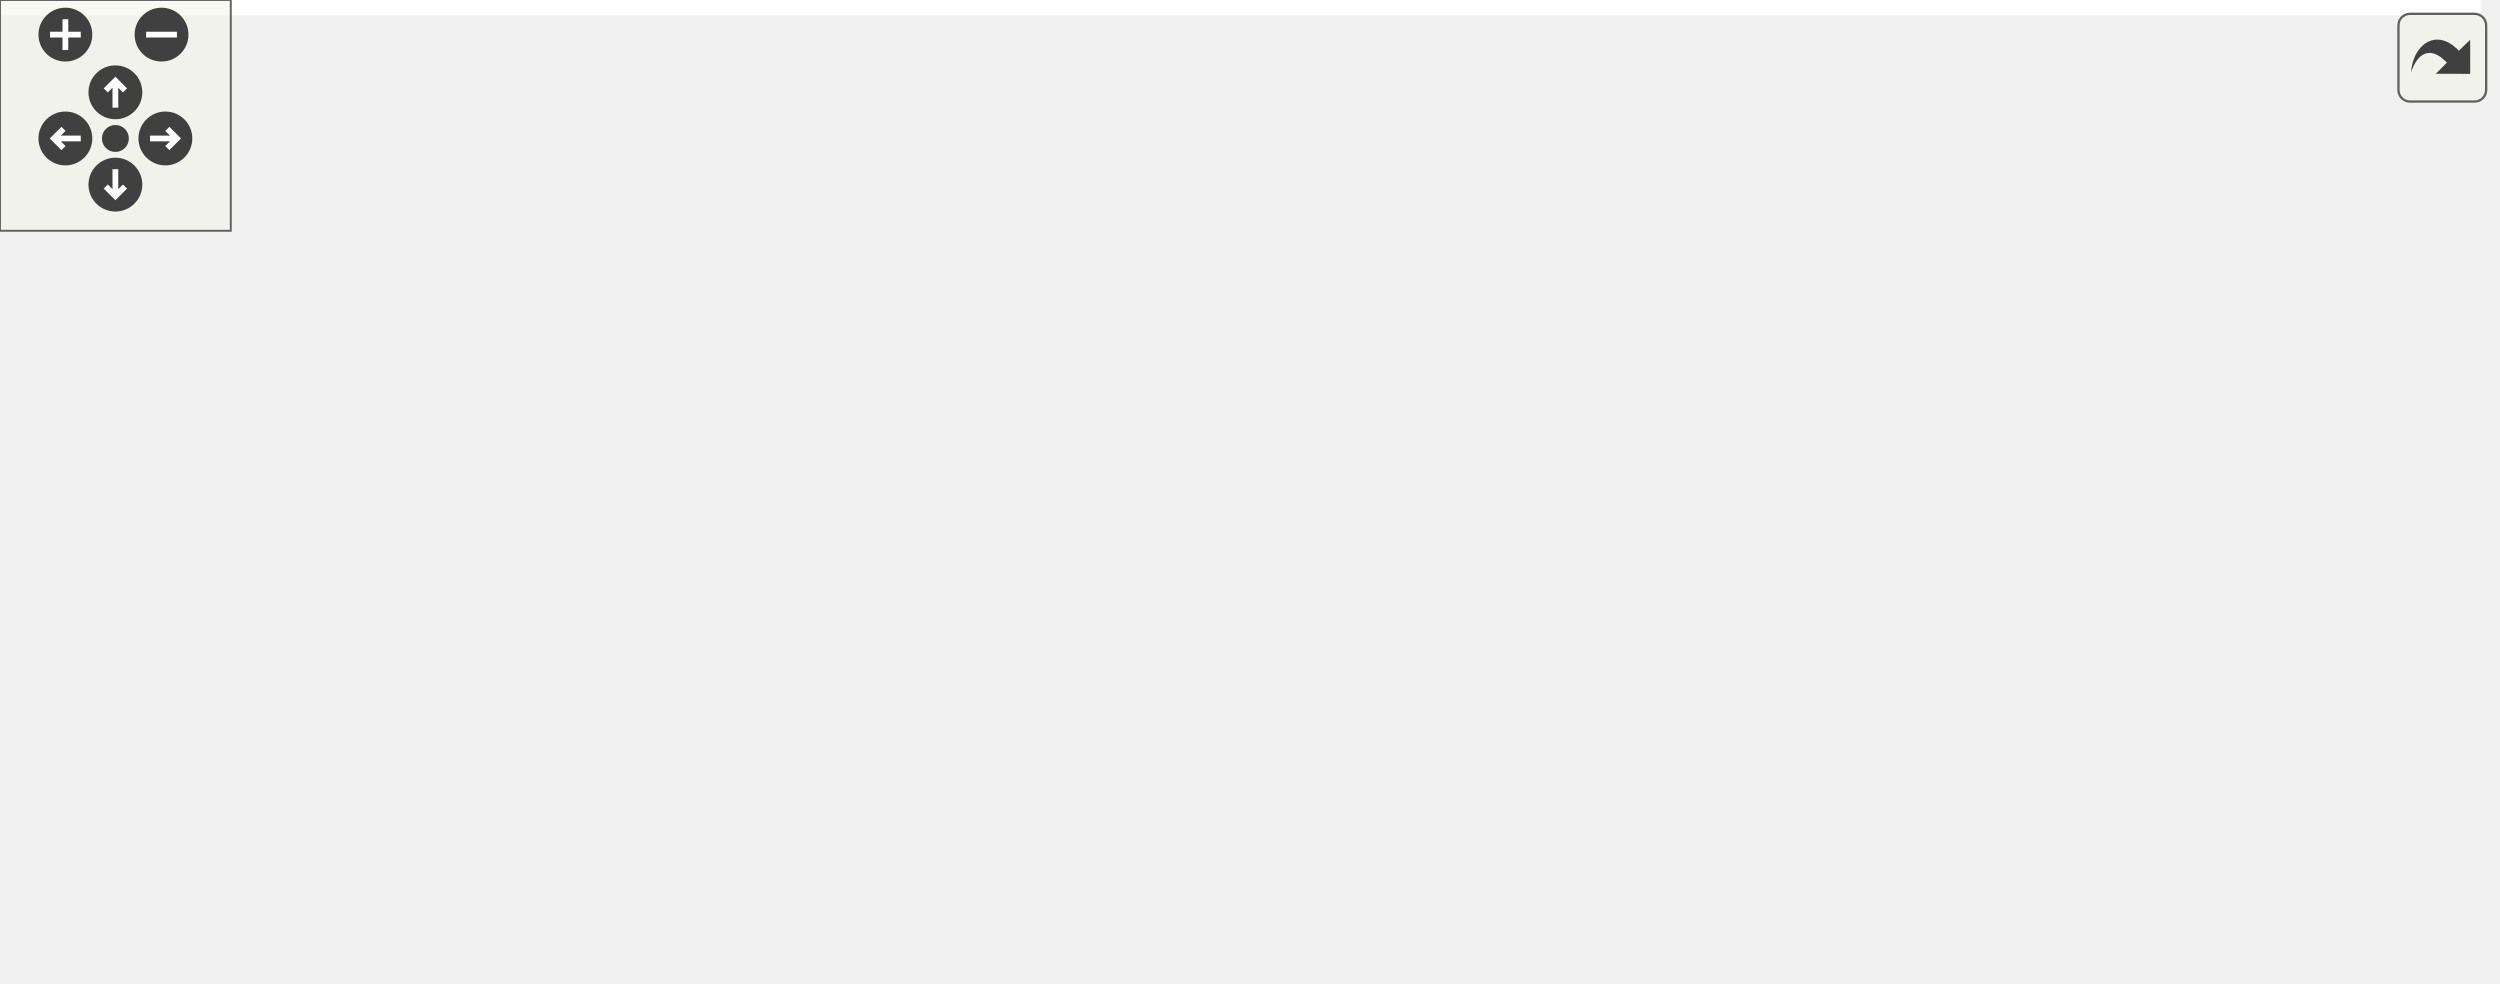
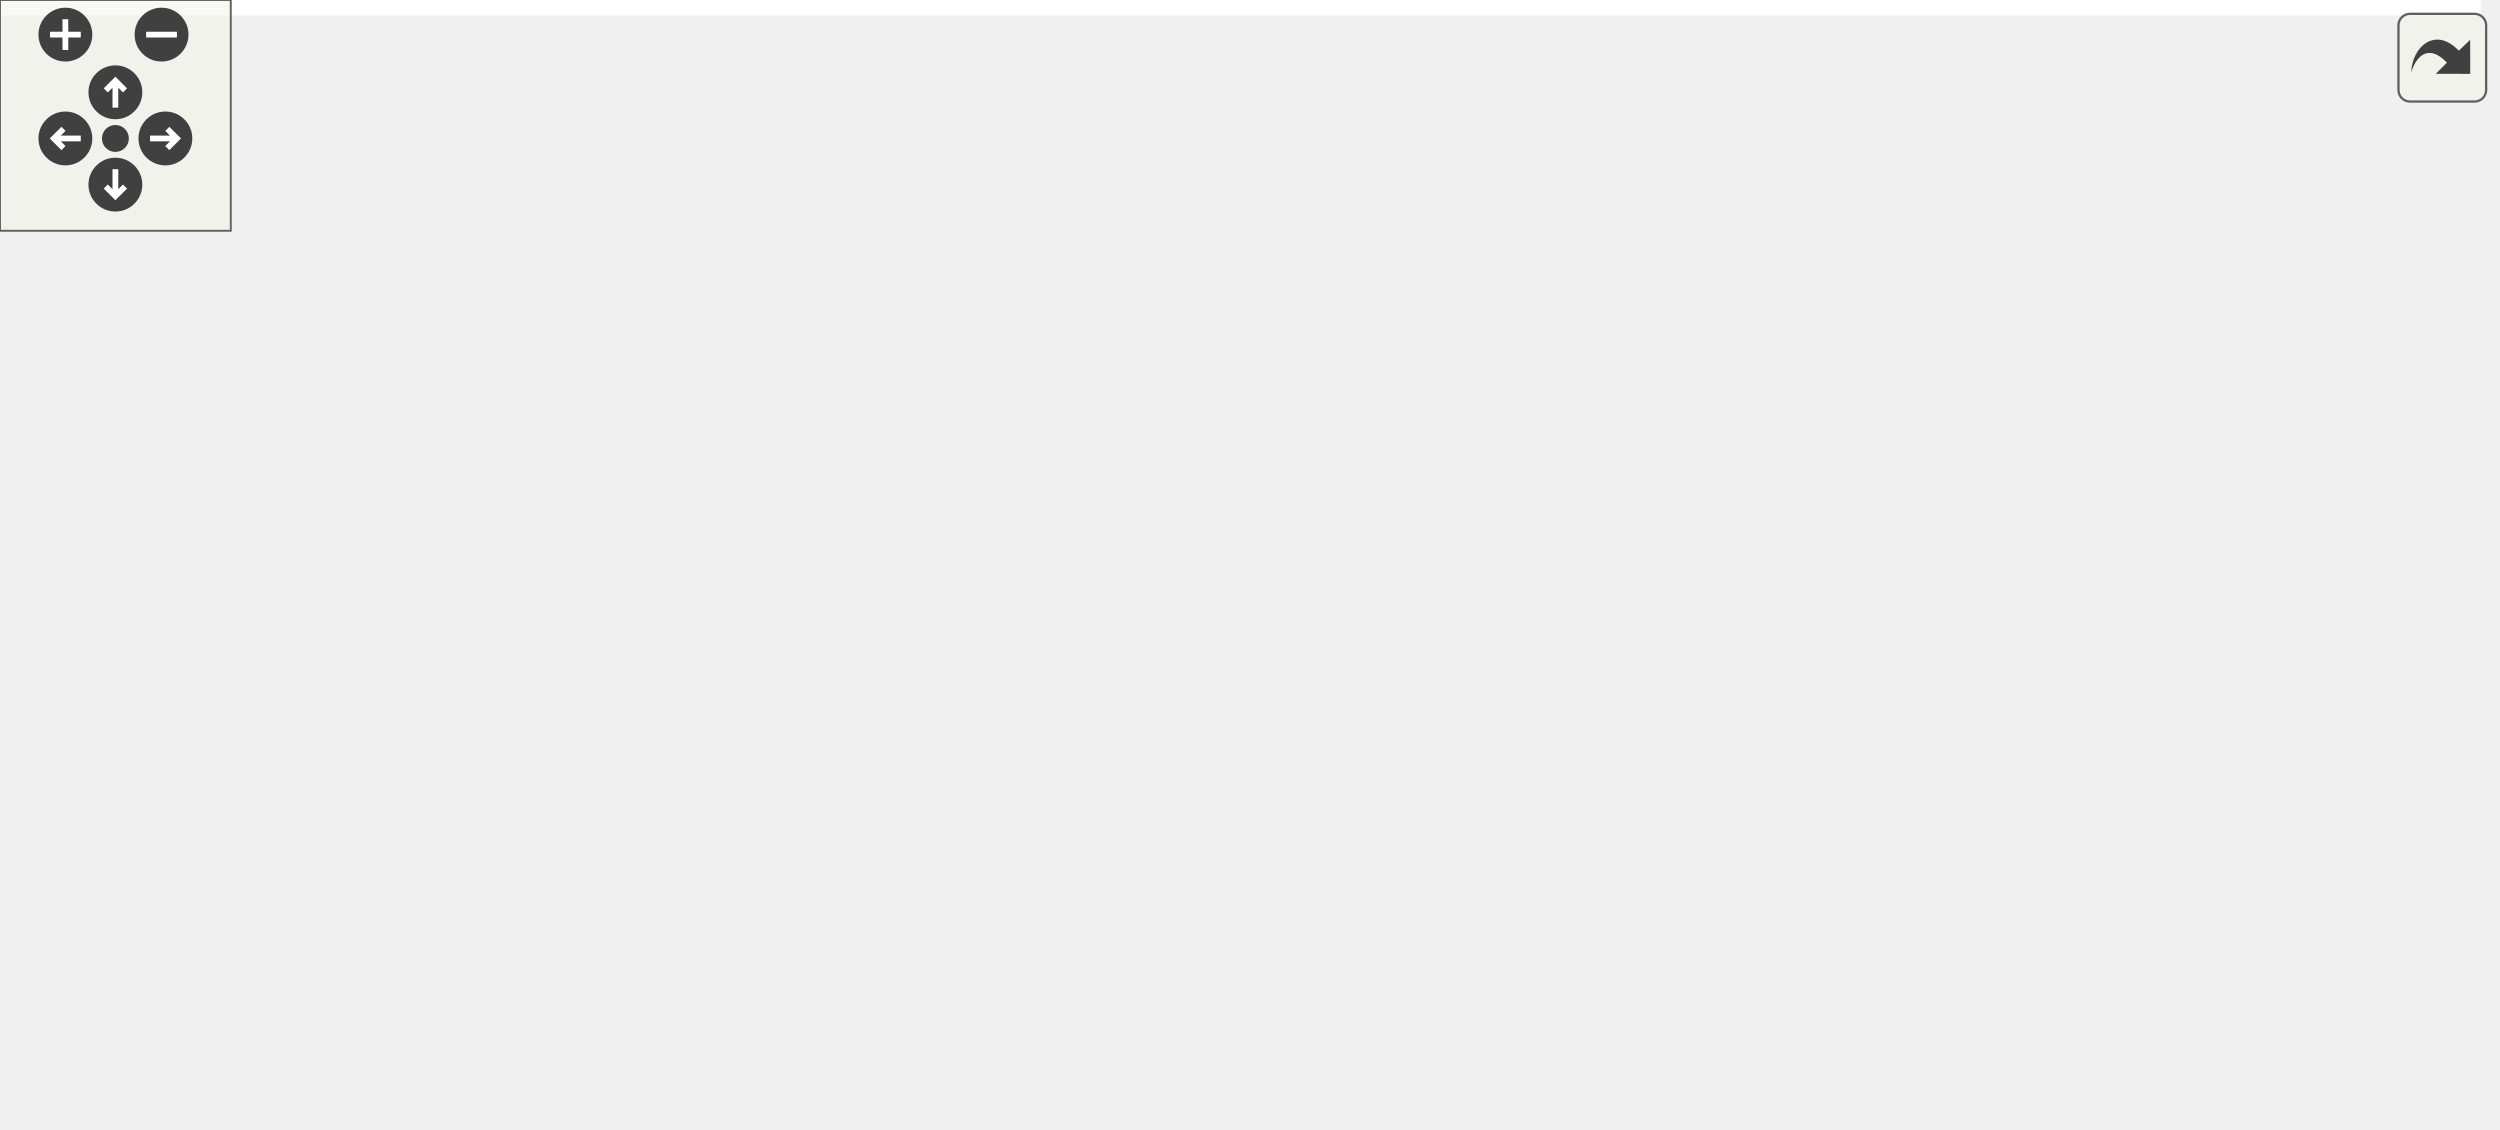
<svg xmlns="http://www.w3.org/2000/svg" xmlns:xlink="http://www.w3.org/1999/xlink" id="main" version="1.1" xml:space="preserve">
  <style type="text/css">
.edge:hover path { stroke: red; }
.edge:hover polygon { stroke: red; fill: red; }
</style>
  <defs>
    <circle id="rim" cx="0" cy="0" r="7" />
    <circle id="rim2" cx="0" cy="0" r="3.5" />
    <g id="zoomPlus">
      <use xlink:href="#rim" fill="#404040">
        <set attributeName="fill" to="#808080" begin="zoomplus.mouseover" end="zoomplus.mouseout" />
      </use>
      <path d="M-4,0h8M0,-4v8" fill="none" stroke="white" stroke-width="1.5" pointer-events="none" />
    </g>
    <g id="zoomMin">
      <use xlink:href="#rim" fill="#404040">
        <set attributeName="fill" to="#808080" begin="zoomminus.mouseover" end="zoomminus.mouseout" />
      </use>
      <path d="M-4,0h8" fill="none" stroke="white" stroke-width="1.5" pointer-events="none" />
    </g>
    <g id="dirArrow">
      <path fill="none" stroke="white" stroke-width="1.5" d="M0,-3.0v7 M-2.5,-0.5L0,-3.0L2.5,-0.5" />
    </g>
    <g id="resetDef">
      <use xlink:href="#rim2" fill="#404040">
        <set attributeName="fill" to="#808080" begin="reset.mouseover" end="reset.mouseout" />
      </use>
    </g>
  </defs>
  <svg id="graph" class="graph">
    <g id="viewport">
-       <polygon fill="white" stroke="transparent" points="-4,4 -4,-195 645,-195 645,4 -4,4" />
+       <polygon fill="white" stroke="transparent" points="-4,4 -4,-233 645,-233 645,4 -4,4" />
      <g id="node1" class="node">
        <g id="a_node1">
          <a xlink:title="Initializes the user-defined chip resources.">
-             <polygon fill="#bfbfbf" stroke="black" points="0,-71 0,-101 101,-101 101,-71 0,-71" />
-             <text text-anchor="start" x="8" y="-89" font-family="Helvetica,sans-Serif" font-size="10.00">sysUserPeriperhals</text>
-             <text text-anchor="middle" x="50.5" y="-78" font-family="Helvetica,sans-Serif" font-size="10.00">_Initialize</text>
+             <polygon fill="#bfbfbf" stroke="black" points="0,-90 0,-120 101,-120 101,-90 0,-90" />
+             <text text-anchor="start" x="8" y="-108" font-family="Helvetica,sans-Serif" font-size="10.00">sysUserPeriperhals</text>
+             <text text-anchor="middle" x="50.5" y="-97" font-family="Helvetica,sans-Serif" font-size="10.00">_Initialize</text>
          </a>
        </g>
      </g>
      <g id="node2" class="node">
        <g id="a_node2">
          <a xlink:href="a00526.html#gab420e63336f317e197b1cb8861561c3f" target="_top" xlink:title="DAC Module Base Register Initialization.">
-             <polygon fill="white" stroke="black" points="142,-152.5 142,-171.5 264,-171.5 264,-152.5 142,-152.5" />
-             <text text-anchor="middle" x="203" y="-159.5" font-family="Helvetica,sans-Serif" font-size="10.00">sysDacModule_Initialize</text>
+             <polygon fill="white" stroke="black" points="142,-190.5 142,-209.5 264,-209.5 264,-190.5 142,-190.5" />
+             <text text-anchor="middle" x="203" y="-197.5" font-family="Helvetica,sans-Serif" font-size="10.00">sysDacModule_Initialize</text>
          </a>
        </g>
      </g>
      <g id="edge1" class="edge">
-         <path fill="none" stroke="midnightblue" d="M70.53,-101.16C87.22,-113.83 112.58,-131.62 137,-143 141.93,-145.3 147.2,-147.38 152.52,-149.26" />
-         <polygon fill="midnightblue" stroke="midnightblue" points="151.52,-152.62 162.11,-152.42 153.71,-145.97 151.52,-152.62" />
+         <path fill="none" stroke="midnightblue" d="M64.51,-120.04C80.11,-137.16 107.81,-164.84 137,-181 140.98,-183.21 145.25,-185.18 149.62,-186.94" />
+         <polygon fill="midnightblue" stroke="midnightblue" points="148.7,-190.33 159.3,-190.46 151.1,-183.75 148.7,-190.33" />
      </g>
      <g id="node6" class="node">
        <g id="a_node6">
          <a xlink:href="a00526.html#ga2f97c3082e0d6f724cea482c10c2d08f" target="_top" xlink:title=" ">
-             <polygon fill="white" stroke="black" points="146,-114.5 146,-133.5 260,-133.5 260,-114.5 146,-114.5" />
-             <text text-anchor="middle" x="203" y="-121.5" font-family="Helvetica,sans-Serif" font-size="10.00">sysDacOutput_Enable</text>
+             <polygon fill="white" stroke="black" points="146,-152.5 146,-171.5 260,-171.5 260,-152.5 146,-152.5" />
+             <text text-anchor="middle" x="203" y="-159.5" font-family="Helvetica,sans-Serif" font-size="10.00">sysDacOutput_Enable</text>
          </a>
        </g>
      </g>
      <g id="edge6" class="edge">
-         <path fill="none" stroke="midnightblue" d="M101.2,-98.55C118.37,-102.89 137.57,-107.73 154.56,-112.02" />
-         <polygon fill="midnightblue" stroke="midnightblue" points="153.72,-115.42 164.28,-114.48 155.44,-108.63 153.72,-115.42" />
+         <path fill="none" stroke="midnightblue" d="M82.76,-120.1C98.77,-127.52 118.7,-136.29 137,-143 143.3,-145.31 150.03,-147.54 156.68,-149.6" />
+         <polygon fill="midnightblue" stroke="midnightblue" points="155.71,-152.96 166.3,-152.5 157.73,-146.26 155.71,-152.96" />
      </g>
      <g id="node8" class="node">
        <g id="a_node8">
          <a xlink:href="a00526.html#ga231ffdd65b0ae520b467cbc6fbbf8d03" target="_top" xlink:title="Initializes a user specified DAC instance with DAC output enabled.">
-             <polygon fill="white" stroke="black" points="143.5,-76.5 143.5,-95.5 262.5,-95.5 262.5,-76.5 143.5,-76.5" />
-             <text text-anchor="middle" x="203" y="-83.5" font-family="Helvetica,sans-Serif" font-size="10.00">sysDacOutput_Initialize</text>
+             <polygon fill="white" stroke="black" points="143.5,-114.5 143.5,-133.5 262.5,-133.5 262.5,-114.5 143.5,-114.5" />
+             <text text-anchor="middle" x="203" y="-121.5" font-family="Helvetica,sans-Serif" font-size="10.00">sysDacOutput_Initialize</text>
          </a>
        </g>
      </g>
      <g id="edge9" class="edge">
-         <path fill="none" stroke="midnightblue" d="M101.2,-86C111.45,-86 122.42,-86 133.21,-86" />
-         <polygon fill="midnightblue" stroke="midnightblue" points="133.47,-89.5 143.47,-86 133.47,-82.5 133.47,-89.5" />
+         <path fill="none" stroke="midnightblue" d="M101.2,-111.27C111.55,-112.58 122.64,-113.98 133.54,-115.36" />
+         <polygon fill="midnightblue" stroke="midnightblue" points="133.11,-118.83 143.47,-116.61 133.99,-111.89 133.11,-118.83" />
      </g>
      <g id="node11" class="node">
        <g id="a_node11">
          <a xlink:href="a00527.html#gaf4c74cf390185b49d99838e0f9885076" target="_top" xlink:title="Initializes the on-chip operational amplifier module.">
-             <polygon fill="white" stroke="black" points="150,-38.5 150,-57.5 256,-57.5 256,-38.5 150,-38.5" />
-             <text text-anchor="middle" x="203" y="-45.5" font-family="Helvetica,sans-Serif" font-size="10.00">sysOpAmp_Initialize</text>
+             <polygon fill="white" stroke="black" points="150,-76.5 150,-95.5 256,-95.5 256,-76.5 150,-76.5" />
+             <text text-anchor="middle" x="203" y="-83.5" font-family="Helvetica,sans-Serif" font-size="10.00">sysOpAmp_Initialize</text>
          </a>
        </g>
      </g>
      <g id="edge13" class="edge">
-         <path fill="none" stroke="midnightblue" d="M101.2,-73.45C118.37,-69.11 137.57,-64.27 154.56,-59.98" />
-         <polygon fill="midnightblue" stroke="midnightblue" points="155.44,-63.37 164.28,-57.52 153.72,-56.58 155.44,-63.37" />
+         <path fill="none" stroke="midnightblue" d="M101.2,-98.73C113.49,-97.17 126.82,-95.49 139.64,-93.87" />
+         <polygon fill="midnightblue" stroke="midnightblue" points="140.29,-97.32 149.77,-92.59 139.41,-90.37 140.29,-97.32" />
      </g>
      <g id="node13" class="node">
        <g id="a_node13">
          <a xlink:href="a00527.html#ga3cd080c9a48a5d74d8b2f89fdec161da" target="_top" xlink:title="Enables the on-chip operational amplifier module.">
-             <polygon fill="white" stroke="black" points="137,-0.5 137,-19.5 269,-19.5 269,-0.5 137,-0.5" />
-             <text text-anchor="middle" x="203" y="-7.5" font-family="Helvetica,sans-Serif" font-size="10.00">sysOpAmp_ModuleEnable</text>
+             <polygon fill="white" stroke="black" points="137,-38.5 137,-57.5 269,-57.5 269,-38.5 137,-38.5" />
+             <text text-anchor="middle" x="203" y="-45.5" font-family="Helvetica,sans-Serif" font-size="10.00">sysOpAmp_ModuleEnable</text>
          </a>
        </g>
      </g>
      <g id="edge15" class="edge">
-         <path fill="none" stroke="midnightblue" d="M70.53,-70.84C87.22,-58.17 112.58,-40.38 137,-29 141.93,-26.7 147.2,-24.62 152.52,-22.74" />
-         <polygon fill="midnightblue" stroke="midnightblue" points="153.71,-26.03 162.11,-19.58 151.52,-19.38 153.71,-26.03" />
+         <path fill="none" stroke="midnightblue" d="M82.76,-89.9C98.77,-82.48 118.7,-73.71 137,-67 143.3,-64.69 150.03,-62.46 156.68,-60.4" />
+         <polygon fill="midnightblue" stroke="midnightblue" points="157.73,-63.74 166.3,-57.5 155.71,-57.04 157.73,-63.74" />
+       </g>
+       <g id="node14" class="node">
+         <g id="a_node14">
+           <a xlink:href="a00527.html#ga4dbd2367ecd449226460b0b0a52cbe8b" target="_top" xlink:title="Resets the on-chip operational amplifier module.">
+             <polygon fill="white" stroke="black" points="139,-0.5 139,-19.5 267,-19.5 267,-0.5 139,-0.5" />
+             <text text-anchor="middle" x="203" y="-7.5" font-family="Helvetica,sans-Serif" font-size="10.00">sysOpAmp_ModuleReset</text>
+           </a>
+         </g>
+       </g>
+       <g id="edge17" class="edge">
+         <path fill="none" stroke="midnightblue" d="M64.51,-89.96C80.11,-72.84 107.81,-45.16 137,-29 140.98,-26.79 145.25,-24.82 149.62,-23.06" />
+         <polygon fill="midnightblue" stroke="midnightblue" points="151.1,-26.25 159.3,-19.54 148.7,-19.67 151.1,-26.25" />
      </g>
      <g id="node3" class="node">
        <g id="a_node3">
          <a xlink:href="a00360.html#gaddf7b491a947c7f557b89235588c0219" target="_top" xlink:title="Writes a user-defined configuration to the DAC module base registers.">
-             <polygon fill="white" stroke="black" points="491.5,-171.5 491.5,-190.5 638.5,-190.5 638.5,-171.5 491.5,-171.5" />
-             <text text-anchor="middle" x="565" y="-178.5" font-family="Helvetica,sans-Serif" font-size="10.00">p33c_DacModule_ConfigWrite</text>
+             <polygon fill="white" stroke="black" points="491.5,-209.5 491.5,-228.5 638.5,-228.5 638.5,-209.5 491.5,-209.5" />
+             <text text-anchor="middle" x="565" y="-216.5" font-family="Helvetica,sans-Serif" font-size="10.00">p33c_DacModule_ConfigWrite</text>
          </a>
        </g>
      </g>
      <g id="edge2" class="edge">
-         <path fill="none" stroke="midnightblue" d="M245.03,-171.51C263.28,-175.28 285.1,-179.14 305,-181 363.64,-186.47 430.07,-186.34 480.97,-184.91" />
-         <polygon fill="midnightblue" stroke="midnightblue" points="481.38,-188.4 491.27,-184.6 481.16,-181.4 481.38,-188.4" />
+         <path fill="none" stroke="midnightblue" d="M245.03,-209.51C263.28,-213.28 285.1,-217.14 305,-219 363.64,-224.47 430.07,-224.34 480.97,-222.91" />
+         <polygon fill="midnightblue" stroke="midnightblue" points="481.38,-226.4 491.27,-222.6 481.16,-219.4 481.38,-226.4" />
      </g>
      <g id="node4" class="node">
        <g id="a_node4">
          <a xlink:href="a00360.html#gaf0ea62728fde73f2119e47f67baf2ff0" target="_top" xlink:title="Resets all DAC Module registers to their RESET default values.">
-             <polygon fill="white" stroke="black" points="313,-152.5 313,-171.5 445,-171.5 445,-152.5 313,-152.5" />
-             <text text-anchor="middle" x="379" y="-159.5" font-family="Helvetica,sans-Serif" font-size="10.00">p33c_DacModule_Dispose</text>
+             <polygon fill="white" stroke="black" points="313,-190.5 313,-209.5 445,-209.5 445,-190.5 313,-190.5" />
+             <text text-anchor="middle" x="379" y="-197.5" font-family="Helvetica,sans-Serif" font-size="10.00">p33c_DacModule_Dispose</text>
          </a>
        </g>
      </g>
      <g id="edge3" class="edge">
-         <path fill="none" stroke="midnightblue" d="M264.37,-162C276.76,-162 289.95,-162 302.79,-162" />
-         <polygon fill="midnightblue" stroke="midnightblue" points="302.99,-165.5 312.99,-162 302.99,-158.5 302.99,-165.5" />
+         <path fill="none" stroke="midnightblue" d="M264.37,-200C276.76,-200 289.95,-200 302.79,-200" />
+         <polygon fill="midnightblue" stroke="midnightblue" points="302.99,-203.5 312.99,-200 302.99,-196.5 302.99,-203.5" />
      </g>
      <g id="node5" class="node">
        <g id="a_node5">
          <a xlink:href="a00360.html#ga72e7cdf4177d0403e8ff925314ec1bc7" target="_top" xlink:title="Gets pointer to DAC Module SFR set.">
-             <polygon fill="white" stroke="black" points="307.5,-114.5 307.5,-133.5 450.5,-133.5 450.5,-114.5 307.5,-114.5" />
-             <text text-anchor="middle" x="379" y="-121.5" font-family="Helvetica,sans-Serif" font-size="10.00">p33c_DacModule_GetHandle</text>
+             <polygon fill="white" stroke="black" points="307.5,-152.5 307.5,-171.5 450.5,-171.5 450.5,-152.5 307.5,-152.5" />
+             <text text-anchor="middle" x="379" y="-159.5" font-family="Helvetica,sans-Serif" font-size="10.00">p33c_DacModule_GetHandle</text>
          </a>
        </g>
      </g>
      <g id="edge5" class="edge">
-         <path fill="none" stroke="midnightblue" d="M247.91,-152.41C271.18,-147.33 299.95,-141.04 324.52,-135.68" />
-         <polygon fill="midnightblue" stroke="midnightblue" points="325.39,-139.07 334.41,-133.52 323.89,-132.23 325.39,-139.07" />
+         <path fill="none" stroke="midnightblue" d="M247.91,-190.41C271.18,-185.33 299.95,-179.04 324.52,-173.68" />
+         <polygon fill="midnightblue" stroke="midnightblue" points="325.39,-177.07 334.41,-171.52 323.89,-170.23 325.39,-177.07" />
      </g>
      <g id="edge4" class="edge">
-         <path fill="none" stroke="midnightblue" d="M445.13,-168.73C456.84,-169.93 469.19,-171.21 481.32,-172.46" />
-         <polygon fill="midnightblue" stroke="midnightblue" points="481.13,-175.96 491.44,-173.51 481.85,-169 481.13,-175.96" />
+         <path fill="none" stroke="midnightblue" d="M445.13,-206.73C456.84,-207.93 469.19,-209.21 481.32,-210.46" />
+         <polygon fill="midnightblue" stroke="midnightblue" points="481.13,-213.96 491.44,-211.51 481.85,-207 481.13,-213.96" />
      </g>
      <g id="edge8" class="edge">
-         <path fill="none" stroke="midnightblue" d="M260.01,-124C271.93,-124 284.74,-124 297.36,-124" />
-         <polygon fill="midnightblue" stroke="midnightblue" points="297.43,-127.5 307.43,-124 297.43,-120.5 297.43,-127.5" />
+         <path fill="none" stroke="midnightblue" d="M260.01,-162C271.93,-162 284.74,-162 297.36,-162" />
+         <polygon fill="midnightblue" stroke="midnightblue" points="297.43,-165.5 307.43,-162 297.43,-158.5 297.43,-165.5" />
      </g>
      <g id="node7" class="node">
        <g id="a_node7">
          <a xlink:href="a00360.html#gac98f16c744b3712654c1bbb58acb4e33" target="_top" xlink:title="Gets pointer to DAC Instance SFR set.">
-             <polygon fill="white" stroke="black" points="305,-76.5 305,-95.5 453,-95.5 453,-76.5 305,-76.5" />
-             <text text-anchor="middle" x="379" y="-83.5" font-family="Helvetica,sans-Serif" font-size="10.00">p33c_DacInstance_GetHandle</text>
+             <polygon fill="white" stroke="black" points="305,-114.5 305,-133.5 453,-133.5 453,-114.5 305,-114.5" />
+             <text text-anchor="middle" x="379" y="-121.5" font-family="Helvetica,sans-Serif" font-size="10.00">p33c_DacInstance_GetHandle</text>
          </a>
        </g>
      </g>
      <g id="edge7" class="edge">
-         <path fill="none" stroke="midnightblue" d="M247.91,-114.41C271.18,-109.33 299.95,-103.04 324.52,-97.68" />
-         <polygon fill="midnightblue" stroke="midnightblue" points="325.39,-101.07 334.41,-95.52 323.89,-94.23 325.39,-101.07" />
+         <path fill="none" stroke="midnightblue" d="M247.91,-152.41C271.18,-147.33 299.95,-141.04 324.52,-135.68" />
+         <polygon fill="midnightblue" stroke="midnightblue" points="325.39,-139.07 334.41,-133.52 323.89,-132.23 325.39,-139.07" />
      </g>
      <g id="edge12" class="edge">
-         <path fill="none" stroke="midnightblue" d="M262.91,-86C273.14,-86 283.96,-86 294.7,-86" />
-         <polygon fill="midnightblue" stroke="midnightblue" points="294.96,-89.5 304.96,-86 294.96,-82.5 294.96,-89.5" />
+         <path fill="none" stroke="midnightblue" d="M262.91,-124C273.14,-124 283.96,-124 294.7,-124" />
+         <polygon fill="midnightblue" stroke="midnightblue" points="294.96,-127.5 304.96,-124 294.96,-120.5 294.96,-127.5" />
      </g>
      <g id="node9" class="node">
        <g id="a_node9">
          <a xlink:href="a00360.html#ga39037bccfba783fdd8c9a52cbe651ca4" target="_top" xlink:title="Resets all DAC Instance registers to their RESET default values.">
-             <polygon fill="white" stroke="black" points="310.5,-38.5 310.5,-57.5 447.5,-57.5 447.5,-38.5 310.5,-38.5" />
-             <text text-anchor="middle" x="379" y="-45.5" font-family="Helvetica,sans-Serif" font-size="10.00">p33c_DacInstance_Dispose</text>
+             <polygon fill="white" stroke="black" points="310.5,-76.5 310.5,-95.5 447.5,-95.5 447.5,-76.5 310.5,-76.5" />
+             <text text-anchor="middle" x="379" y="-83.5" font-family="Helvetica,sans-Serif" font-size="10.00">p33c_DacInstance_Dispose</text>
          </a>
        </g>
      </g>
      <g id="edge10" class="edge">
-         <path fill="none" stroke="midnightblue" d="M247.91,-76.41C271.18,-71.33 299.95,-65.04 324.52,-59.68" />
-         <polygon fill="midnightblue" stroke="midnightblue" points="325.39,-63.07 334.41,-57.52 323.89,-56.23 325.39,-63.07" />
+         <path fill="none" stroke="midnightblue" d="M247.91,-114.41C271.18,-109.33 299.95,-103.04 324.52,-97.68" />
+         <polygon fill="midnightblue" stroke="midnightblue" points="325.39,-101.07 334.41,-95.52 323.89,-94.23 325.39,-101.07" />
      </g>
      <g id="node10" class="node">
        <g id="a_node10">
          <a xlink:href="a00360.html#gac471660aeec8e8329369435914c5befa" target="_top" xlink:title="Writes a user-defined configuration to the DAC instance registers.">
-             <polygon fill="white" stroke="black" points="489,-38.5 489,-57.5 641,-57.5 641,-38.5 489,-38.5" />
-             <text text-anchor="middle" x="565" y="-45.5" font-family="Helvetica,sans-Serif" font-size="10.00">p33c_DacInstance_ConfigWrite</text>
+             <polygon fill="white" stroke="black" points="489,-76.5 489,-95.5 641,-95.5 641,-76.5 489,-76.5" />
+             <text text-anchor="middle" x="565" y="-83.5" font-family="Helvetica,sans-Serif" font-size="10.00">p33c_DacInstance_ConfigWrite</text>
          </a>
        </g>
      </g>
      <g id="edge11" class="edge">
-         <path fill="none" stroke="midnightblue" d="M447.73,-48C457.8,-48 468.28,-48 478.66,-48" />
-         <polygon fill="midnightblue" stroke="midnightblue" points="478.97,-51.5 488.97,-48 478.97,-44.5 478.97,-51.5" />
+         <path fill="none" stroke="midnightblue" d="M447.73,-86C457.8,-86 468.28,-86 478.66,-86" />
+         <polygon fill="midnightblue" stroke="midnightblue" points="478.97,-89.5 488.97,-86 478.97,-82.5 478.97,-89.5" />
      </g>
      <g id="node12" class="node">
        <g id="a_node12">
          <a xlink:href="a00363.html#gacaacda32efbc1383f62de2ba1bb95a34" target="_top" xlink:title="Gets pointer to op-amp Module SFR set.">
-             <polygon fill="white" stroke="black" points="307.5,-0.5 307.5,-19.5 450.5,-19.5 450.5,-0.5 307.5,-0.5" />
-             <text text-anchor="middle" x="379" y="-7.5" font-family="Helvetica,sans-Serif" font-size="10.00">p33c_OpaModule_GetHandle</text>
+             <polygon fill="white" stroke="black" points="307.5,-38.5 307.5,-57.5 450.5,-57.5 450.5,-38.5 307.5,-38.5" />
+             <text text-anchor="middle" x="379" y="-45.5" font-family="Helvetica,sans-Serif" font-size="10.00">p33c_OpaModule_GetHandle</text>
          </a>
        </g>
      </g>
      <g id="edge14" class="edge">
-         <path fill="none" stroke="midnightblue" d="M247.91,-38.41C271.18,-33.33 299.95,-27.04 324.52,-21.68" />
-         <polygon fill="midnightblue" stroke="midnightblue" points="325.39,-25.07 334.41,-19.52 323.89,-18.23 325.39,-25.07" />
+         <path fill="none" stroke="midnightblue" d="M247.91,-76.41C271.18,-71.33 299.95,-65.04 324.52,-59.68" />
+         <polygon fill="midnightblue" stroke="midnightblue" points="325.39,-63.07 334.41,-57.52 323.89,-56.23 325.39,-63.07" />
      </g>
      <g id="edge16" class="edge">
-         <path fill="none" stroke="midnightblue" d="M269.29,-10C278.42,-10 287.9,-10 297.28,-10" />
-         <polygon fill="midnightblue" stroke="midnightblue" points="297.4,-13.5 307.4,-10 297.4,-6.5 297.4,-13.5" />
+         <path fill="none" stroke="midnightblue" d="M269.29,-48C278.42,-48 287.9,-48 297.28,-48" />
+         <polygon fill="midnightblue" stroke="midnightblue" points="297.4,-51.5 307.4,-48 297.4,-44.5 297.4,-51.5" />
+       </g>
+       <g id="edge18" class="edge">
+         <path fill="none" stroke="midnightblue" d="M247.91,-19.59C271.18,-24.67 299.95,-30.96 324.52,-36.32" />
+         <polygon fill="midnightblue" stroke="midnightblue" points="323.89,-39.77 334.41,-38.48 325.39,-32.93 323.89,-39.77" />
      </g>
    </g>
  </svg>
  <g id="navigator" transform="translate(0 0)" fill="#404254">
    <rect fill="#f2f5e9" fill-opacity="0.5" stroke="#606060" stroke-width=".5" x="0" y="0" width="60" height="60" />
    <use id="zoomplus" xlink:href="#zoomPlus" x="17" y="9" />
    <use id="zoomminus" xlink:href="#zoomMin" x="42" y="9" />
    <use id="reset" xlink:href="#resetDef" x="30" y="36" />
    <g id="arrowUp" xlink:href="#dirArrow" transform="translate(30 24)">
      <use xlink:href="#rim" fill="#404040">
        <set attributeName="fill" to="#808080" begin="arrowUp.mouseover" end="arrowUp.mouseout" />
      </use>
      <path fill="none" stroke="white" stroke-width="1.5" d="M0,-3.0v7 M-2.5,-0.5L0,-3.0L2.5,-0.5" />
    </g>
    <g id="arrowRight" xlink:href="#dirArrow" transform="rotate(90) translate(36 -43)">
      <use xlink:href="#rim" fill="#404040">
        <set attributeName="fill" to="#808080" begin="arrowRight.mouseover" end="arrowRight.mouseout" />
      </use>
      <path fill="none" stroke="white" stroke-width="1.5" d="M0,-3.0v7 M-2.5,-0.5L0,-3.0L2.5,-0.5" />
    </g>
    <g id="arrowDown" xlink:href="#dirArrow" transform="rotate(180) translate(-30 -48)">
      <use xlink:href="#rim" fill="#404040">
        <set attributeName="fill" to="#808080" begin="arrowDown.mouseover" end="arrowDown.mouseout" />
      </use>
      <path fill="none" stroke="white" stroke-width="1.5" d="M0,-3.0v7 M-2.5,-0.5L0,-3.0L2.5,-0.5" />
    </g>
    <g id="arrowLeft" xlink:href="#dirArrow" transform="rotate(270) translate(-36 17)">
      <use xlink:href="#rim" fill="#404040">
        <set attributeName="fill" to="#808080" begin="arrowLeft.mouseover" end="arrowLeft.mouseout" />
      </use>
      <path fill="none" stroke="white" stroke-width="1.5" d="M0,-3.0v7 M-2.5,-0.5L0,-3.0L2.5,-0.5" />
    </g>
  </g>
  <svg viewBox="0 0 15 15" width="100%" height="30px" preserveAspectRatio="xMaxYMin meet">
    <g id="arrow_out" transform="scale(0.3 0.3)">
      <a xlink:href="a00525_ga70c5cba054e38a4e8c8285a187ff61fa_cgraph_org.svg" target="_base">
        <rect id="button" ry="5" rx="5" y="6" x="6" height="38" width="38" fill="#f2f5e9" fill-opacity="0.5" stroke="#606060" stroke-width="1.0" />
        <path id="arrow" d="M 11.5,31.437 C 11.94,20.098 22.043,11.323 32.159,21.979 L 37.069,17.246 C 37.069,17.246 37.088,32 37.088,32 L 22.16,31.978 C 22.16,31.978 26.998,27.14 26.998,27.14 C 18.529,18.264 13.292,25.23 11.5,31.437 z" style="fill:#404040;" />
      </a>
    </g>
  </svg>
</svg>
